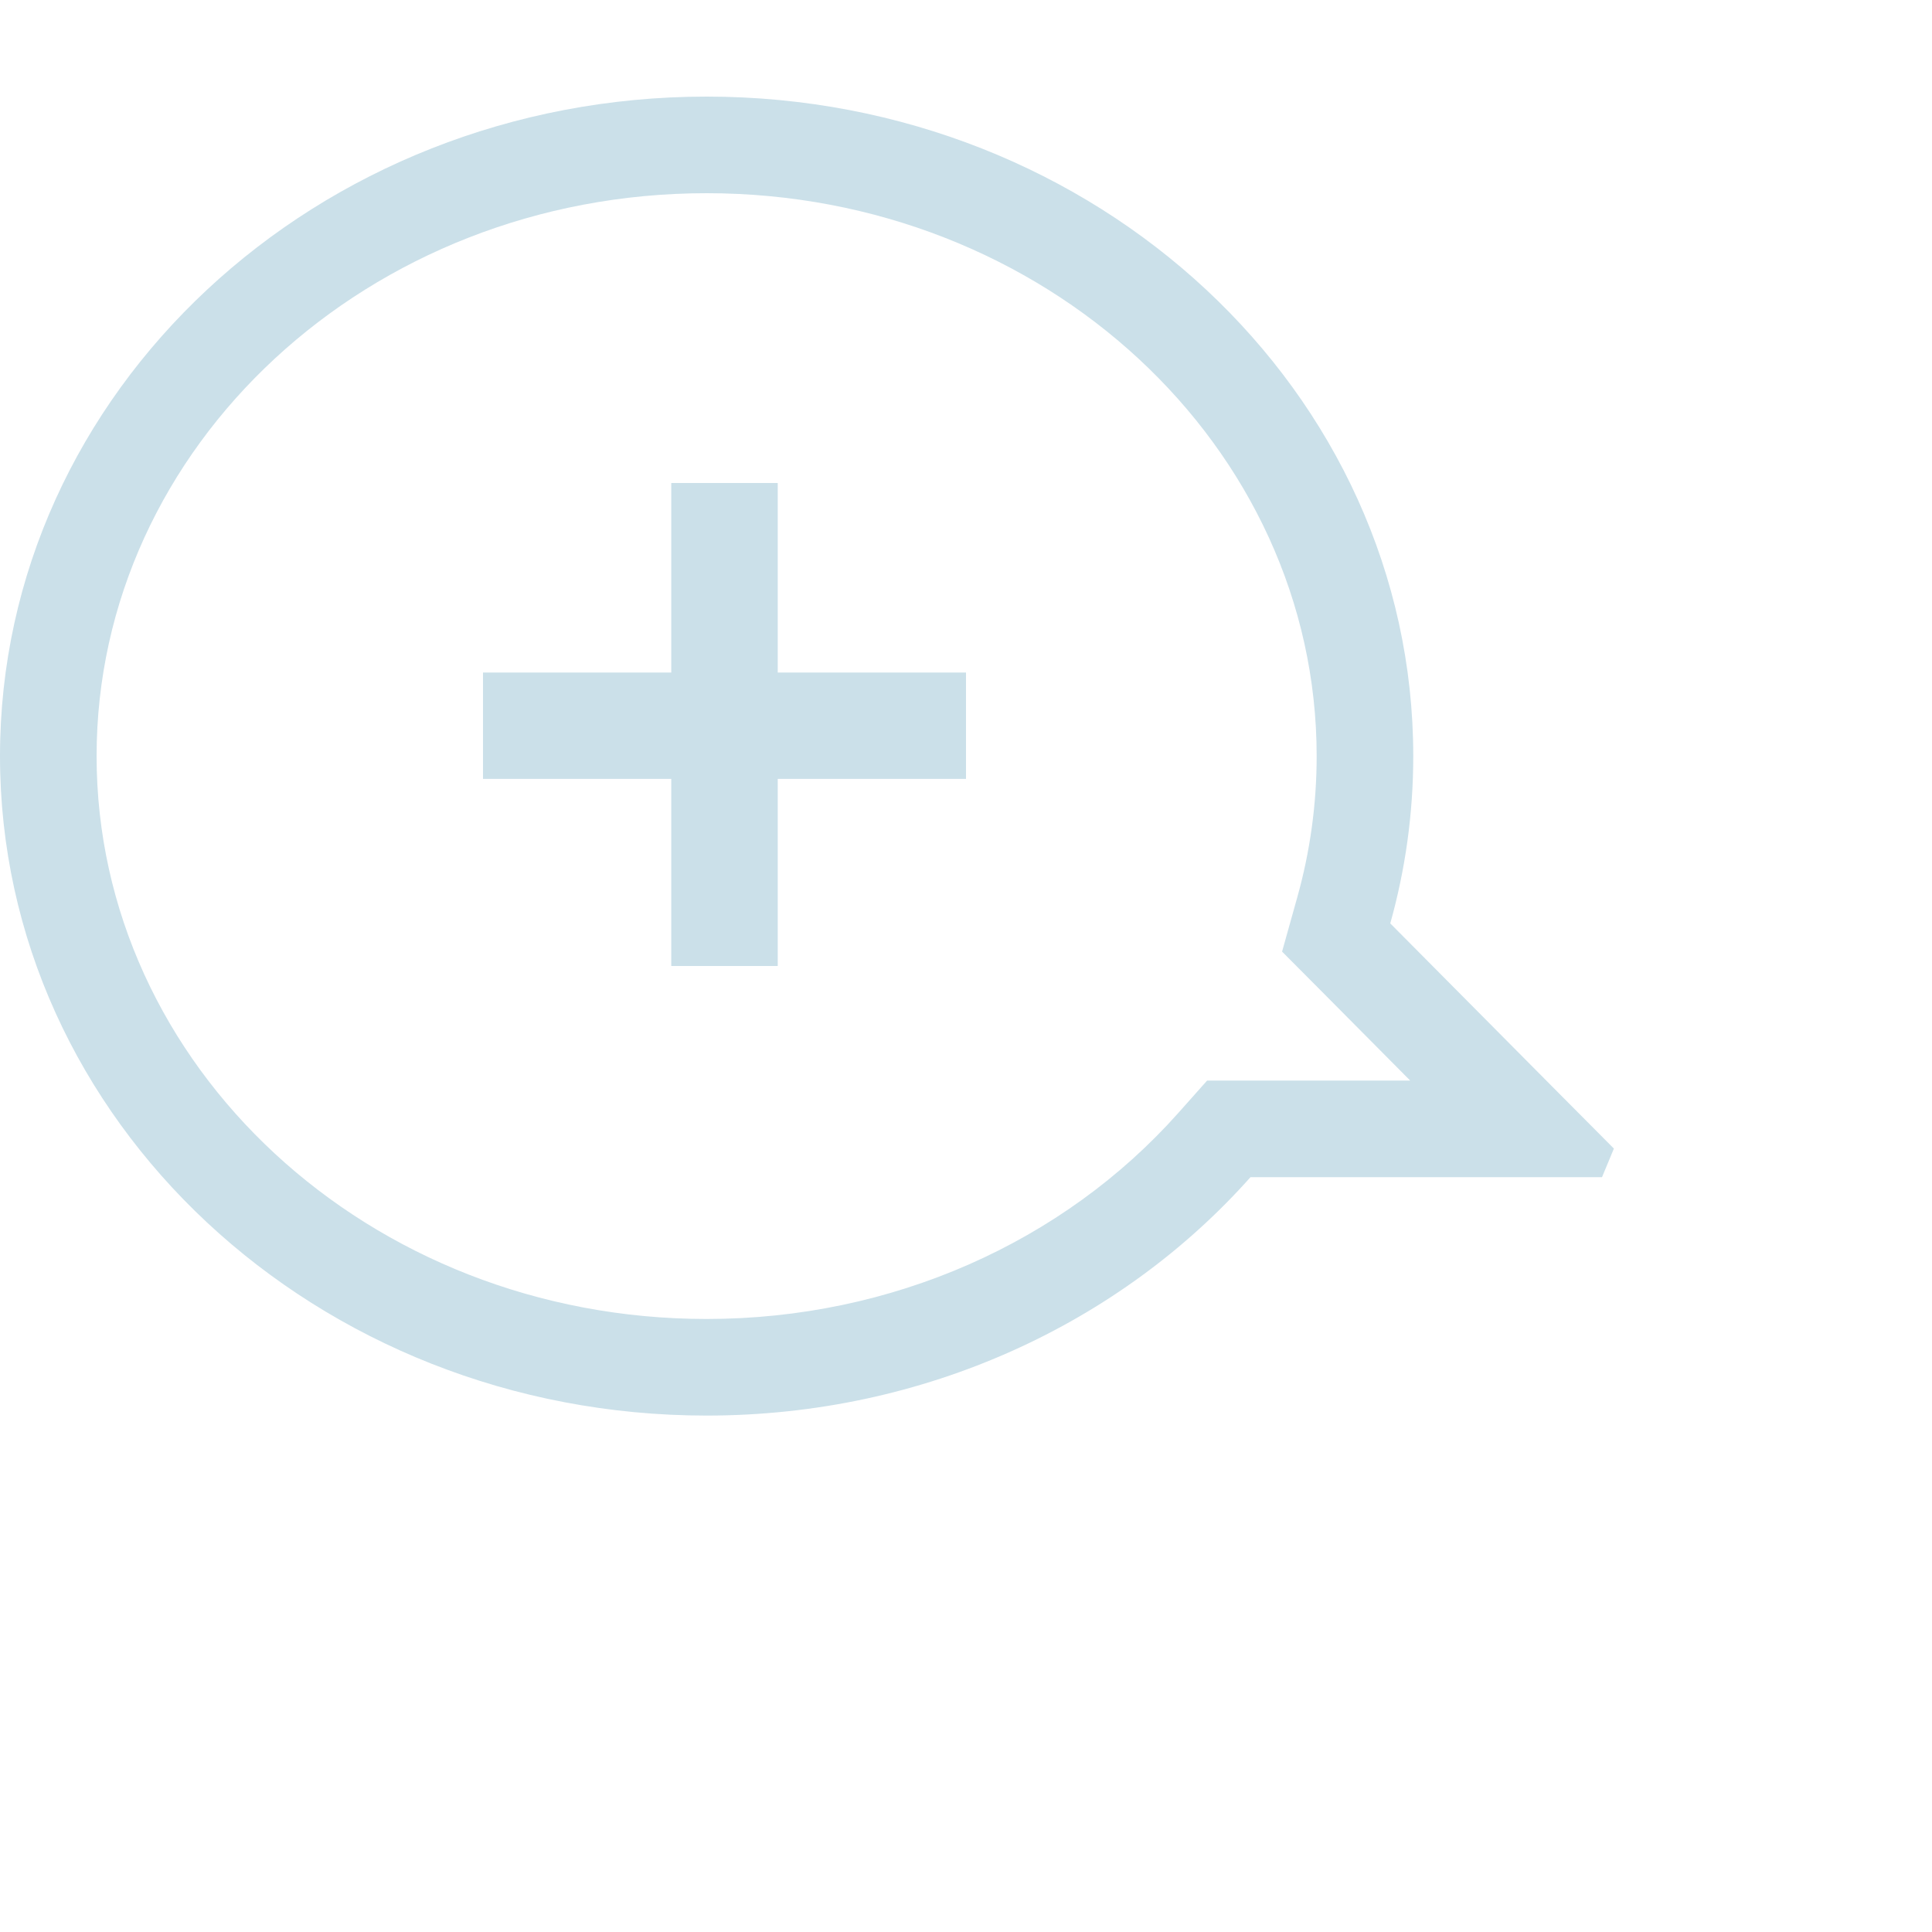
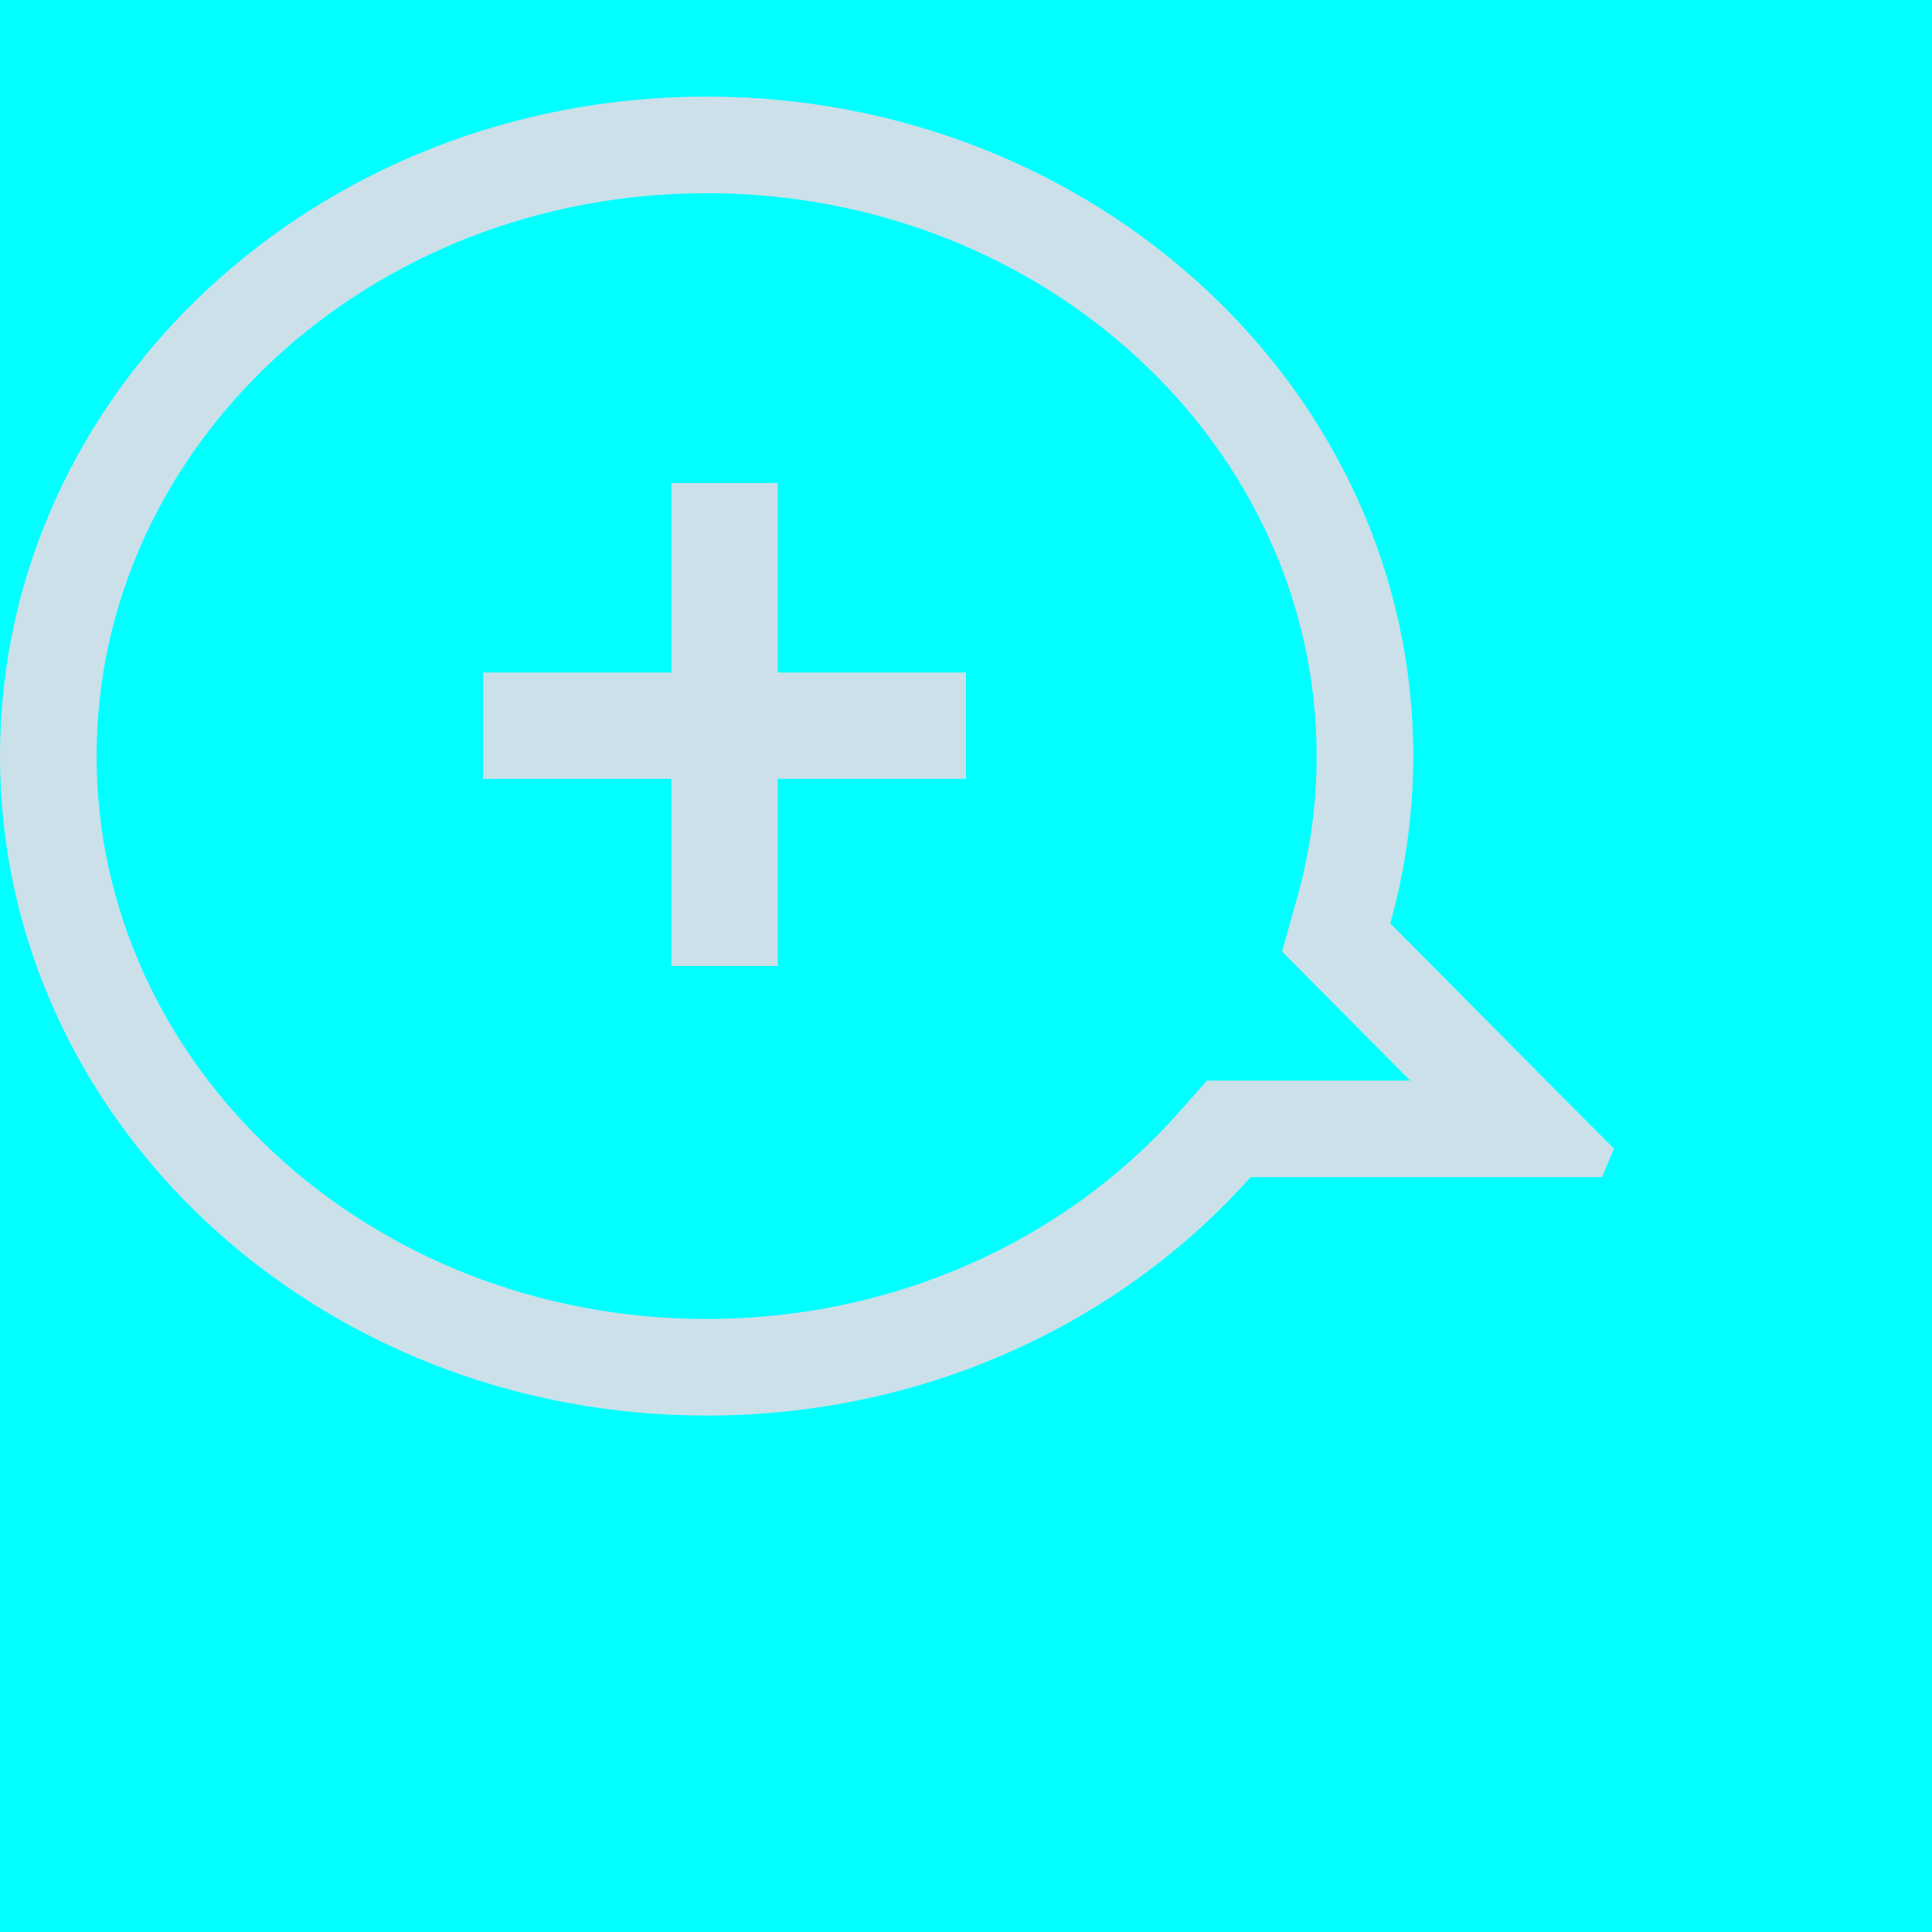
<svg xmlns="http://www.w3.org/2000/svg" width="20" height="20" viewBox="0 0 20 20">
  <g fill="none" fill-rule="evenodd">
-     <rect width="20" height="20" />
+     <rect width="20" height="20" fill="#00FFFF" />
    <path fill="#CBE0E9" fill-rule="nonzero" d="M13.683,10.264 L13.272,9.851 L13.429,9.29 C13.562,8.816 13.63,8.326 13.63,7.827 C13.63,4.625 10.817,2 7.315,2 C3.812,2 1,4.625 1,7.827 C1,11.029 3.812,13.654 7.315,13.654 C9.234,13.654 11.007,12.86 12.198,11.521 L12.496,11.186 L12.945,11.186 L16.007,11.186 L16.707,11.89 L16.584,12.186 L15.591,12.186 L13.683,10.264 L13.683,10.264 Z M7.315,14.654 C3.275,14.654 0,11.598 0,7.827 C0,4.057 3.275,1 7.315,1 C11.355,1 14.63,4.057 14.63,7.827 C14.63,8.426 14.547,9.006 14.392,9.559 L16.301,11.482 C16.687,11.871 16.551,12.186 15.998,12.186 L12.945,12.186 C11.603,13.694 9.579,14.654 7.315,14.654 L7.315,14.654 Z" />
    <polygon fill="#CBE0E9" fill-rule="nonzero" points="6.949 8.063 5 8.063 5 6.962 6.949 6.962 6.949 5 8.051 5 8.051 6.962 10 6.962 10 8.063 8.051 8.063 8.051 10 6.949 10" />
  </g>
</svg>
